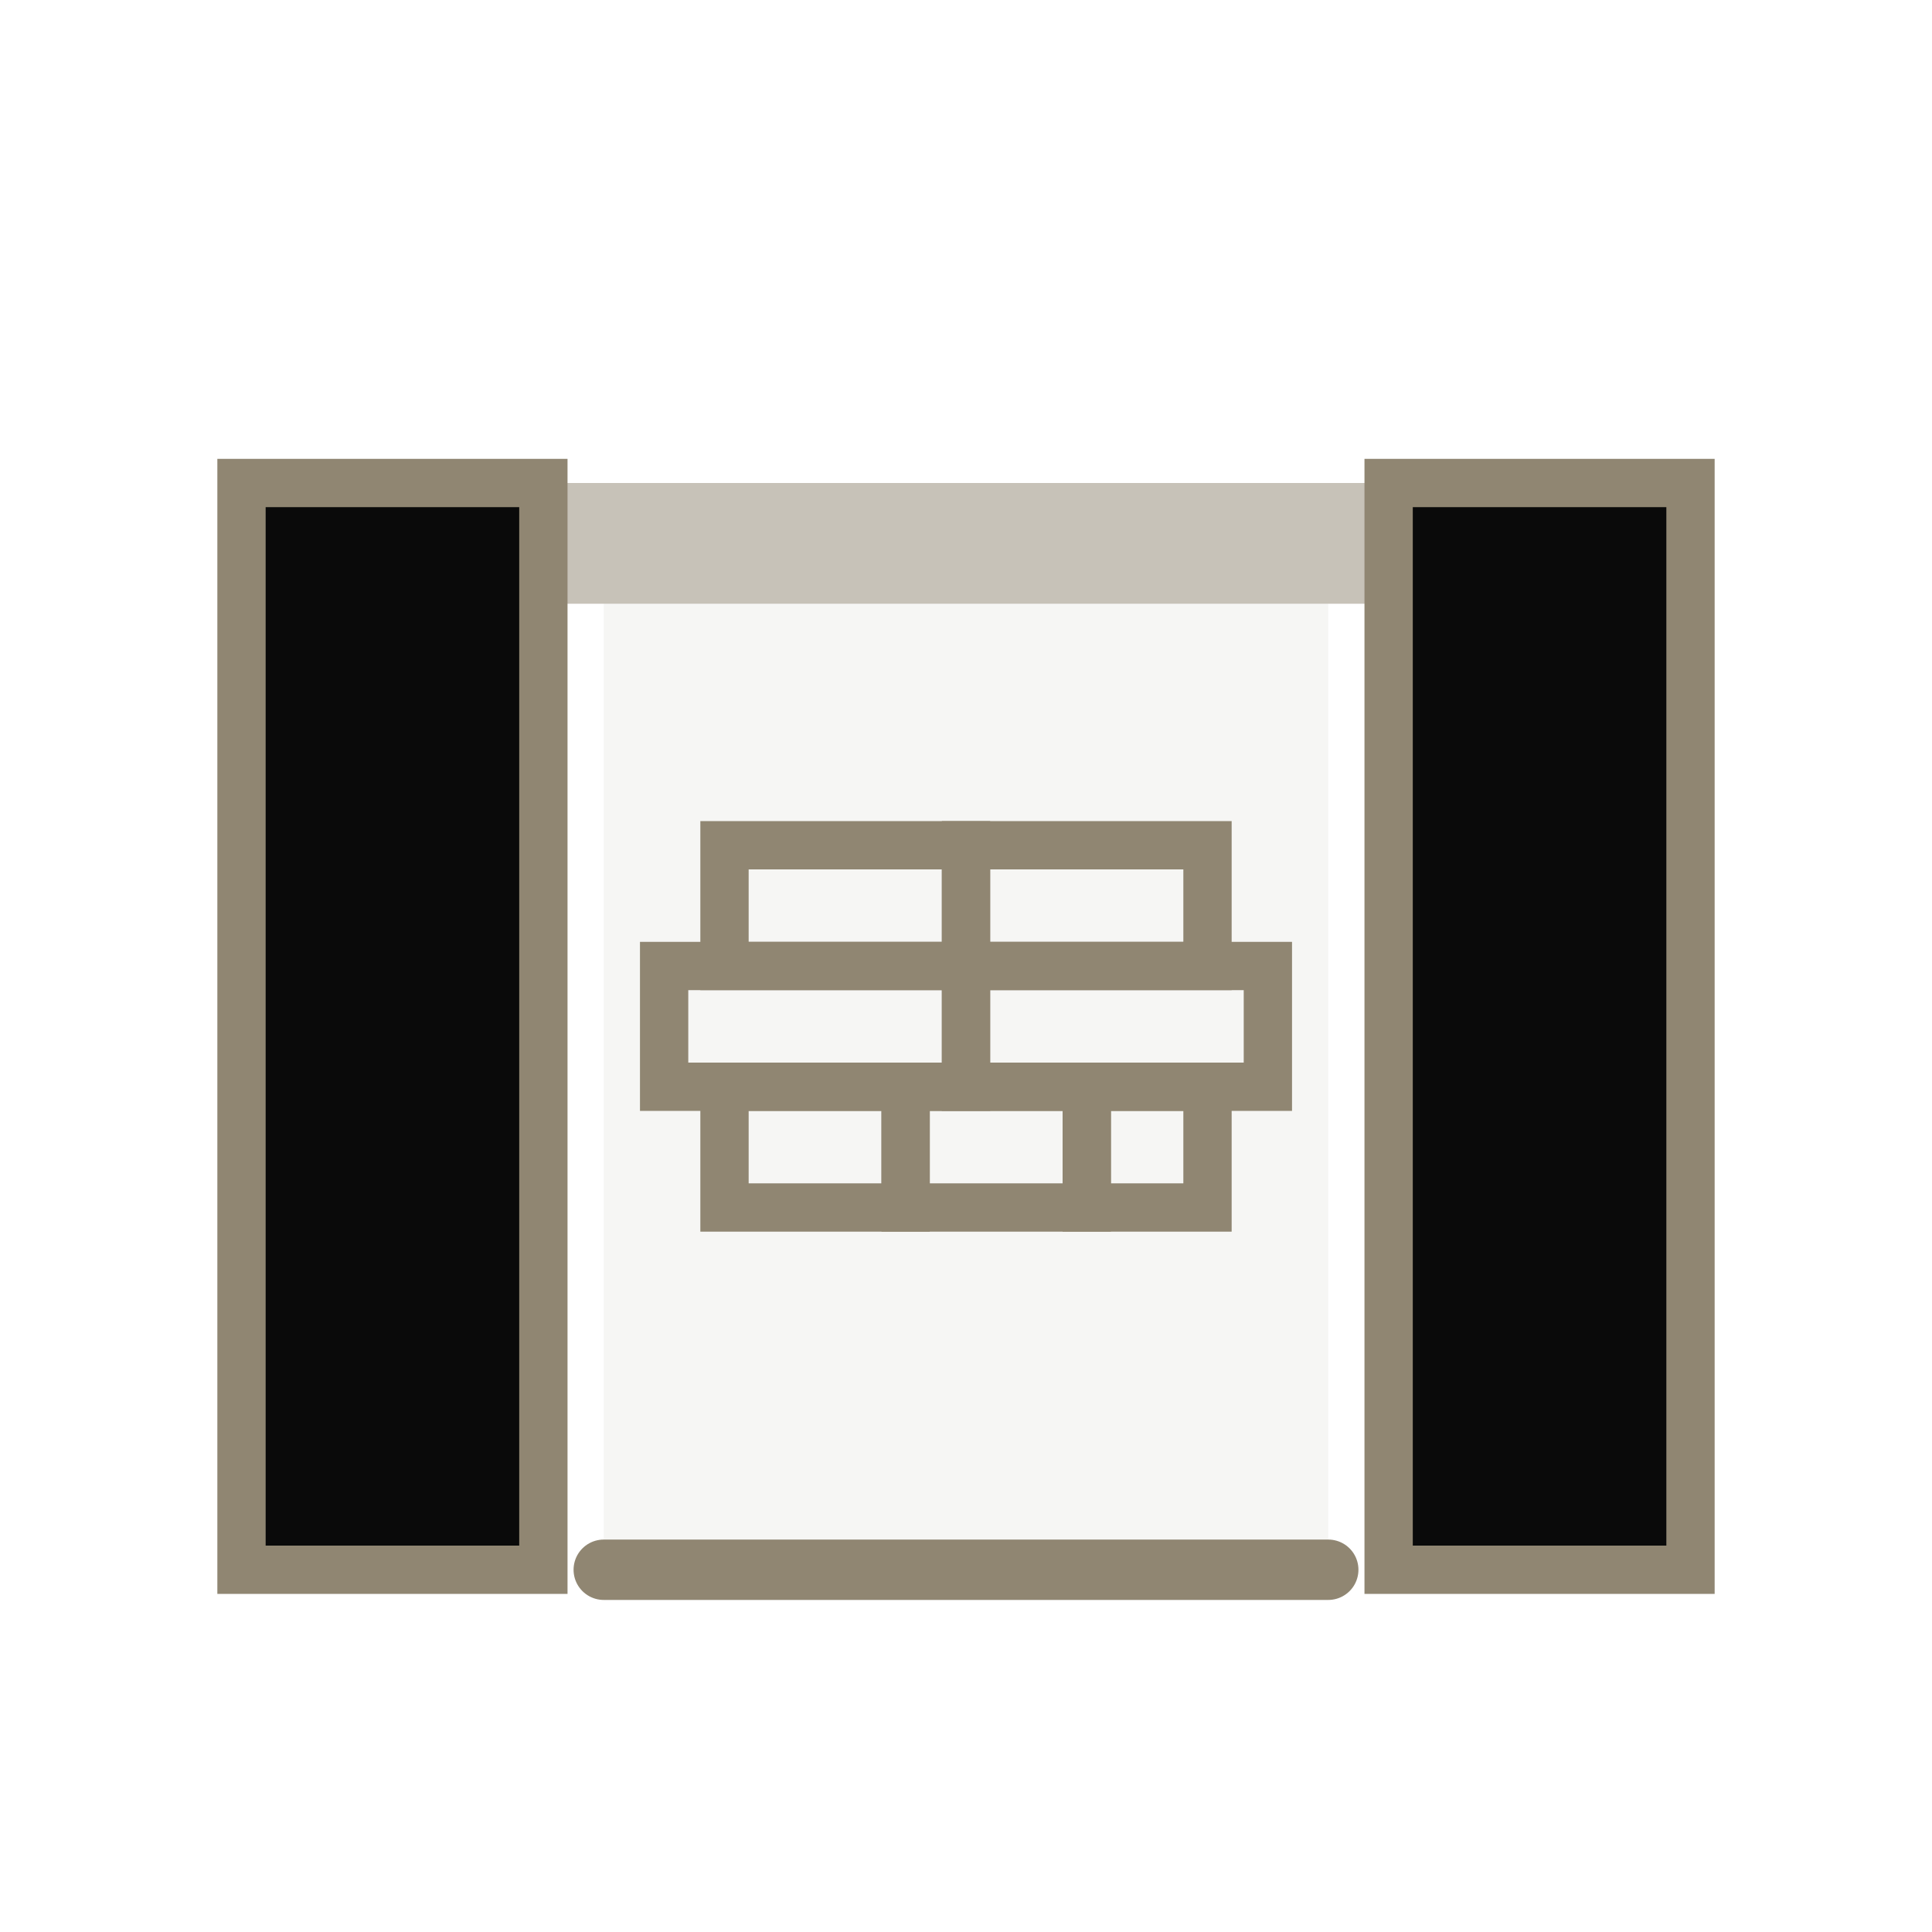
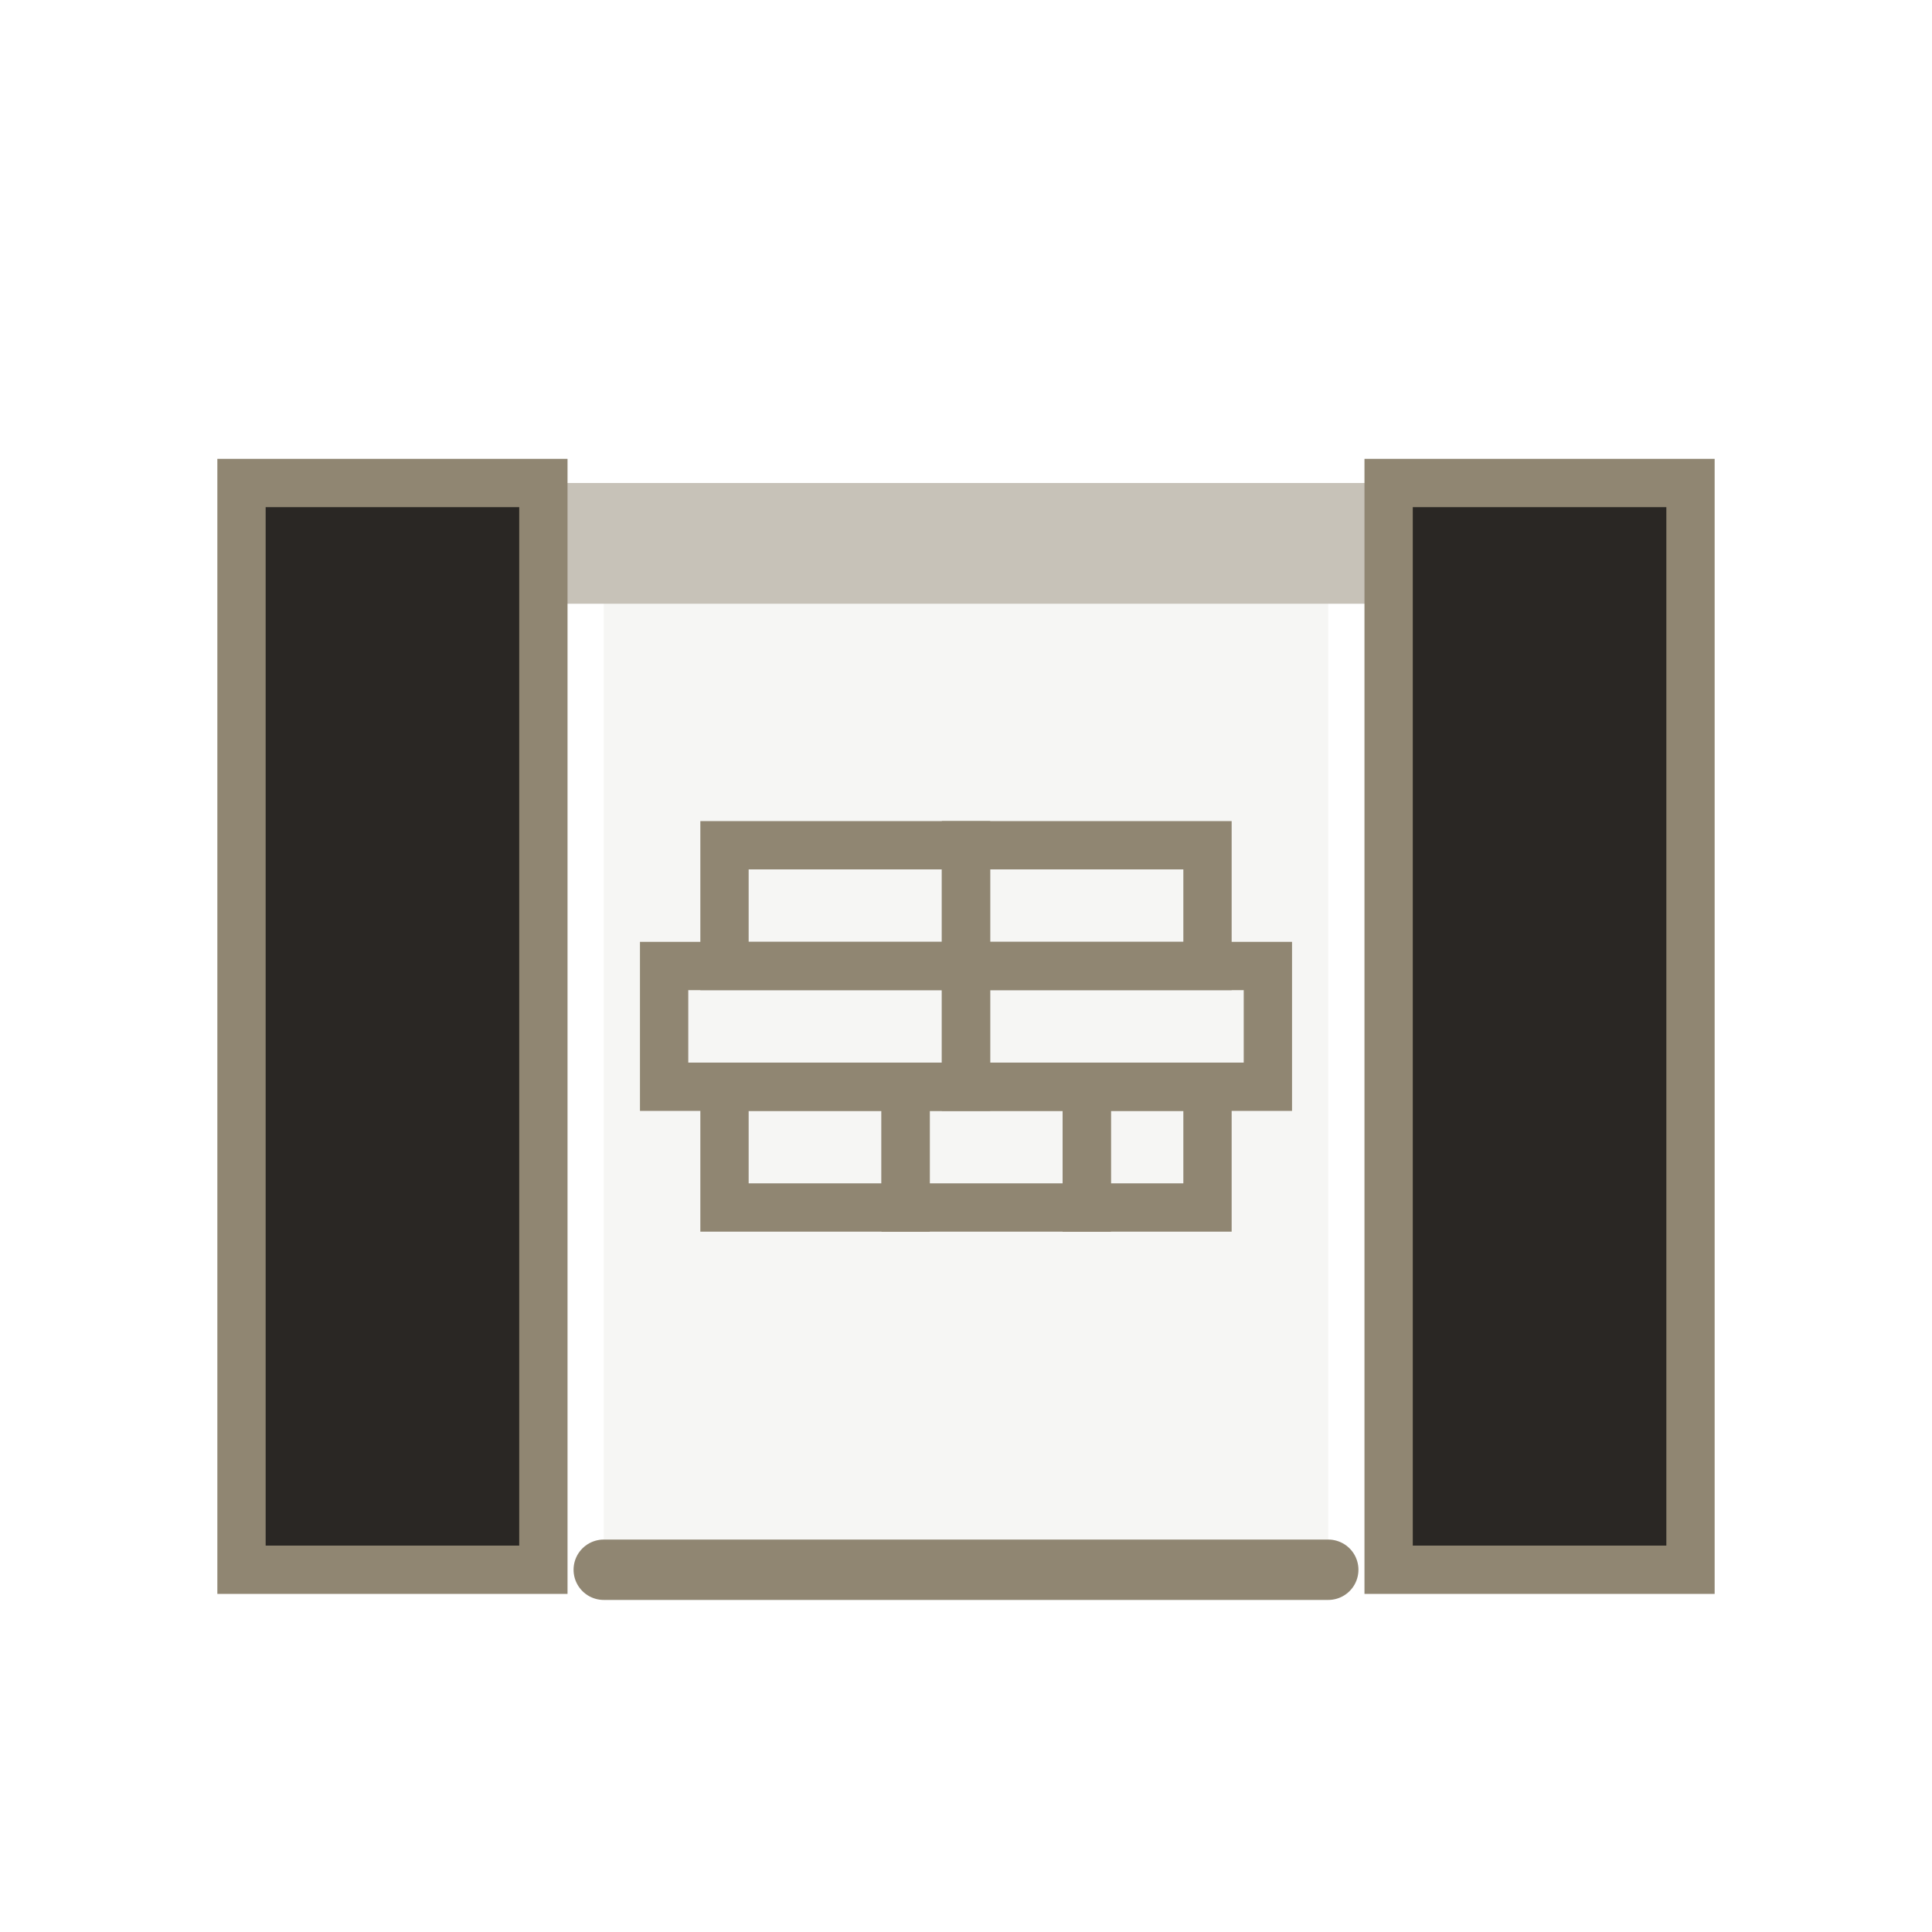
<svg xmlns="http://www.w3.org/2000/svg" viewBox="0 0 16 16">
-   <rect x="2" y="4" width="2.5" height="9" fill="#0A0A0A" stroke="#908672" stroke-width="0.4" />
-   <rect x="11.5" y="4" width="2.5" height="9" fill="#0A0A0A" stroke="#908672" stroke-width="0.4" />
+   <rect x="2" y="4" width="2.5" height="9" fill="#2A2724" stroke="#908672" stroke-width="0.4" />
+   <rect x="11.5" y="4" width="2.5" height="9" fill="#2A2724" stroke="#908672" stroke-width="0.4" />
  <rect x="4.5" y="4" width="7" height="1" fill="#908672" opacity="0.5" />
  <rect x="5" y="5" width="6" height="8" fill="#908672" opacity="0.08" />
  <rect x="6" y="7" width="2" height="1" stroke="#908672" stroke-width="0.4" fill="none" />
  <rect x="8" y="7" width="2" height="1" stroke="#908672" stroke-width="0.4" fill="none" />
  <rect x="5.5" y="8" width="2.5" height="1" stroke="#908672" stroke-width="0.4" fill="none" />
  <rect x="8" y="8" width="2.5" height="1" stroke="#908672" stroke-width="0.4" fill="none" />
  <rect x="6" y="9" width="1.5" height="1" stroke="#908672" stroke-width="0.4" fill="none" />
  <rect x="7.5" y="9" width="1.5" height="1" stroke="#908672" stroke-width="0.4" fill="none" />
  <rect x="9" y="9" width="1" height="1" stroke="#908672" stroke-width="0.4" fill="none" />
  <line x1="5" y1="13" x2="11" y2="13" stroke="#908672" stroke-width="0.5" stroke-linecap="round" />
</svg>
